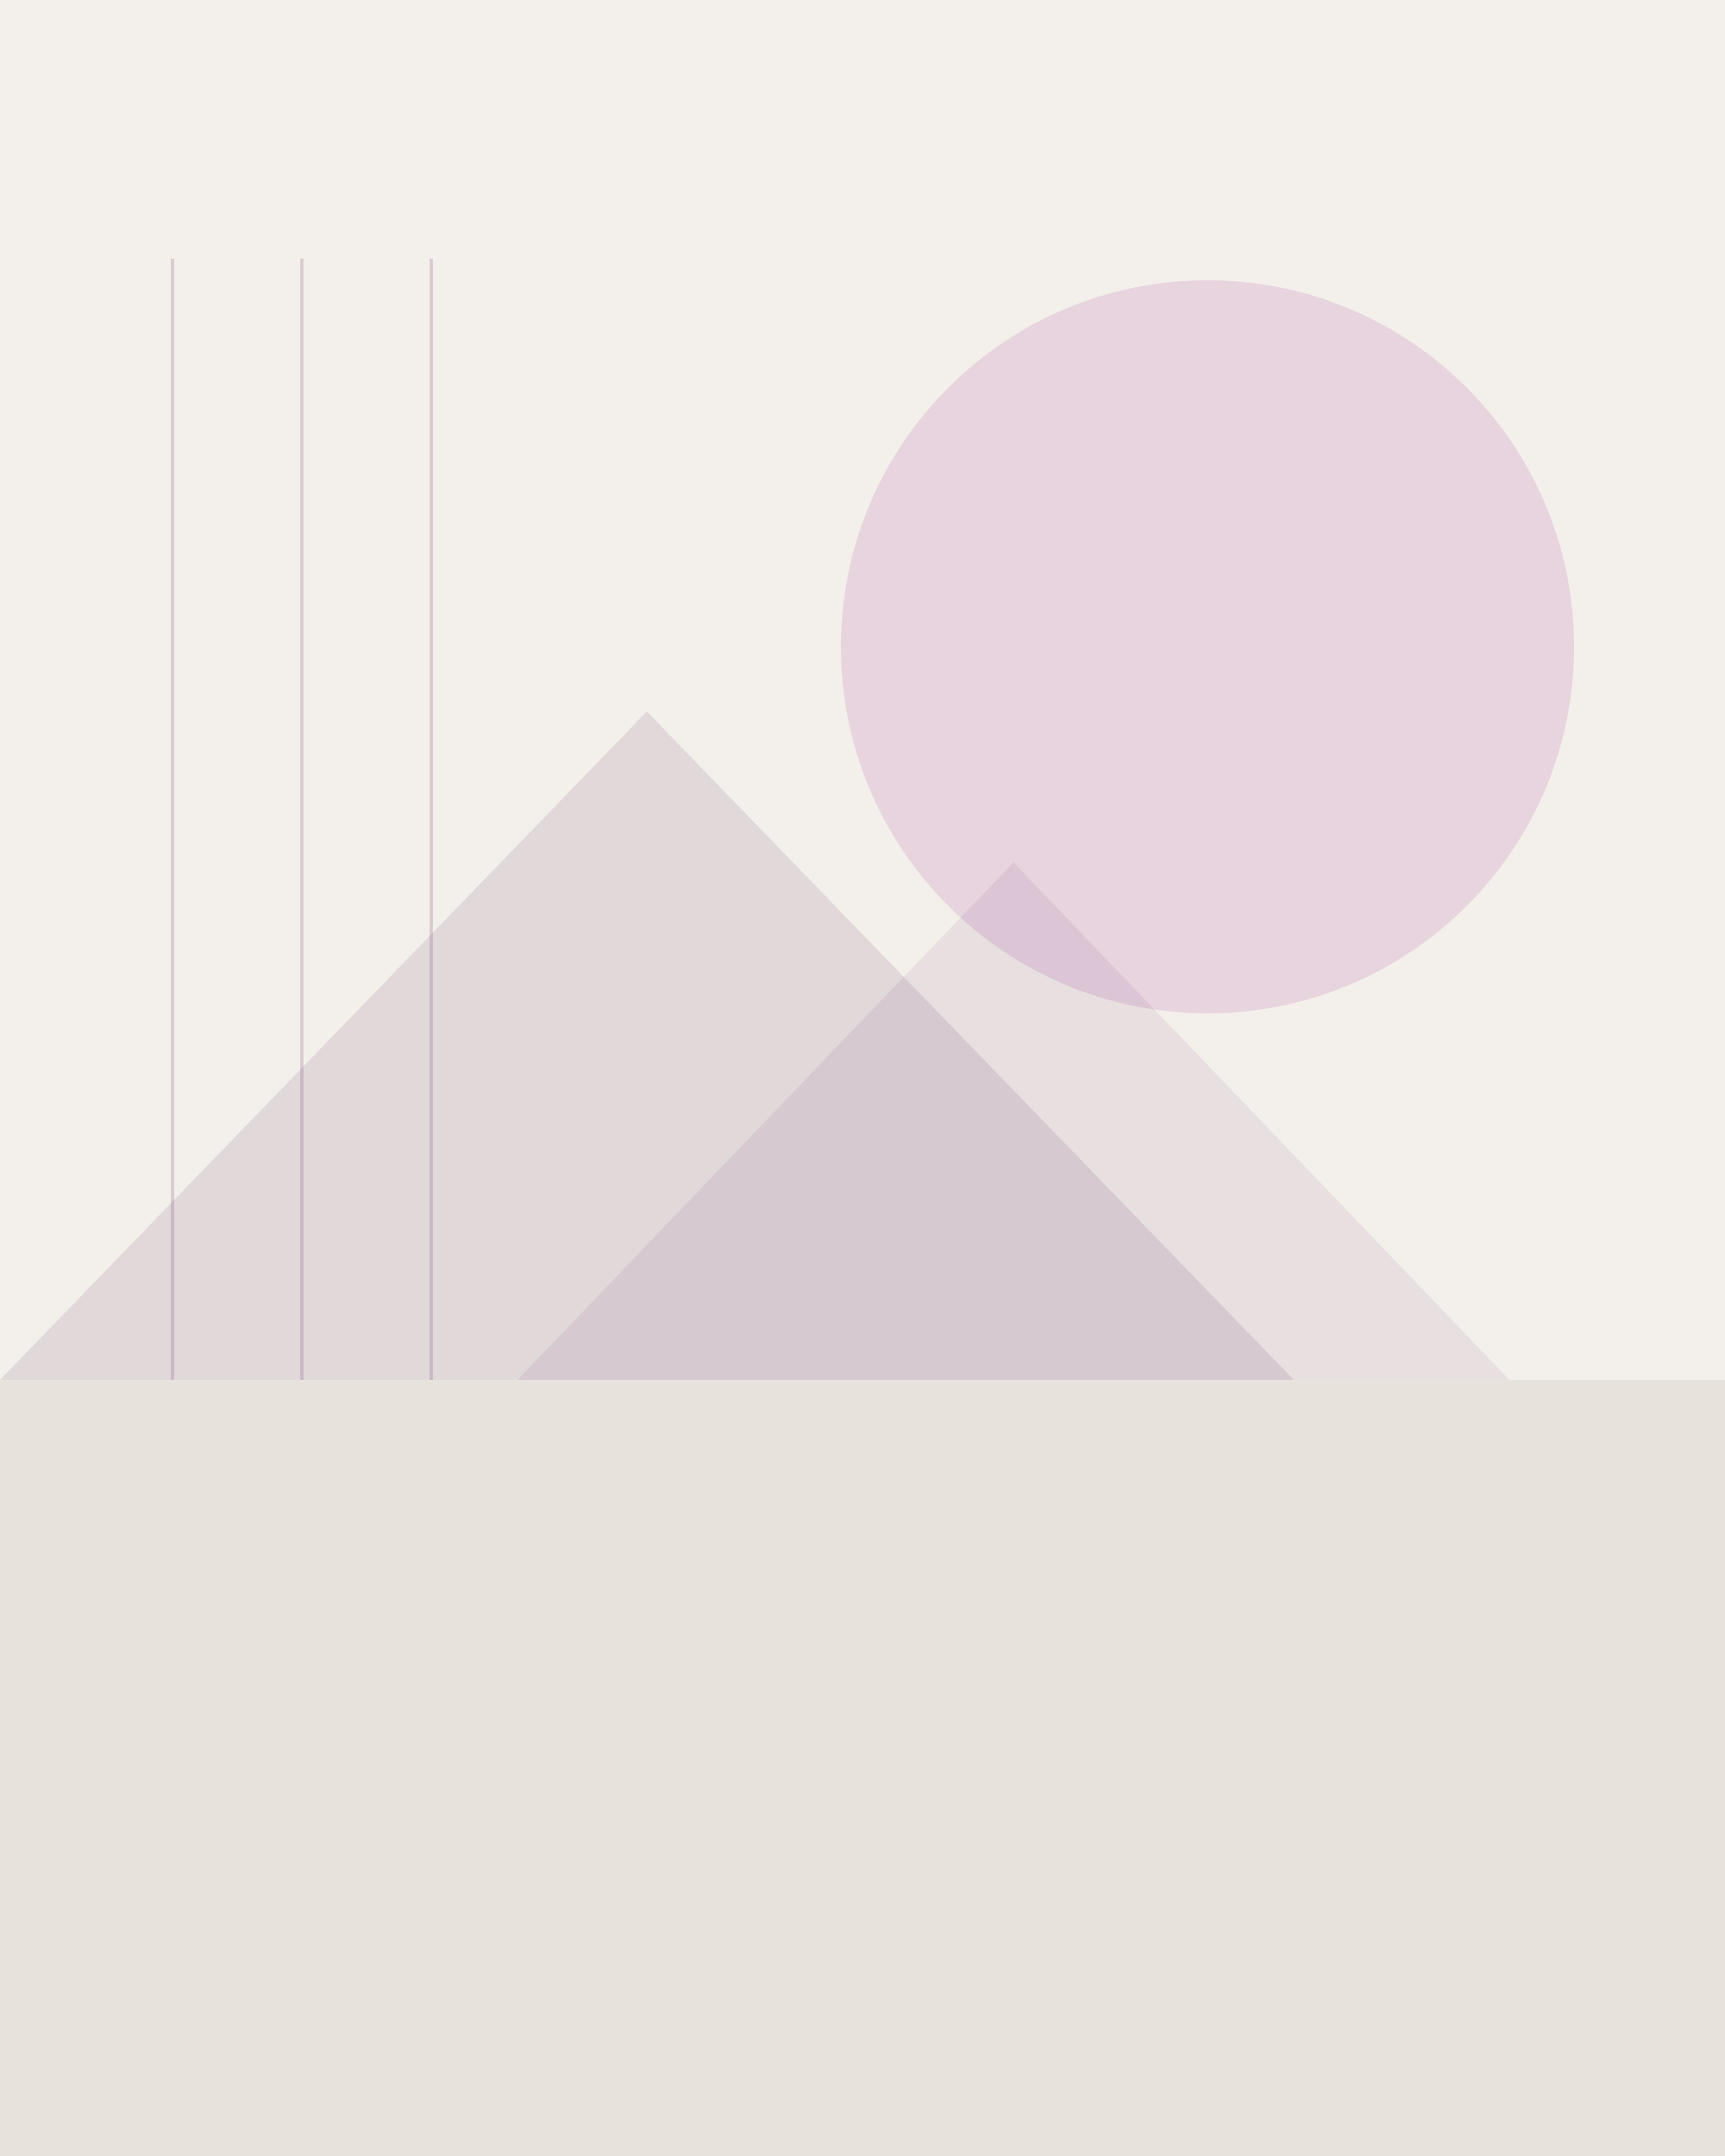
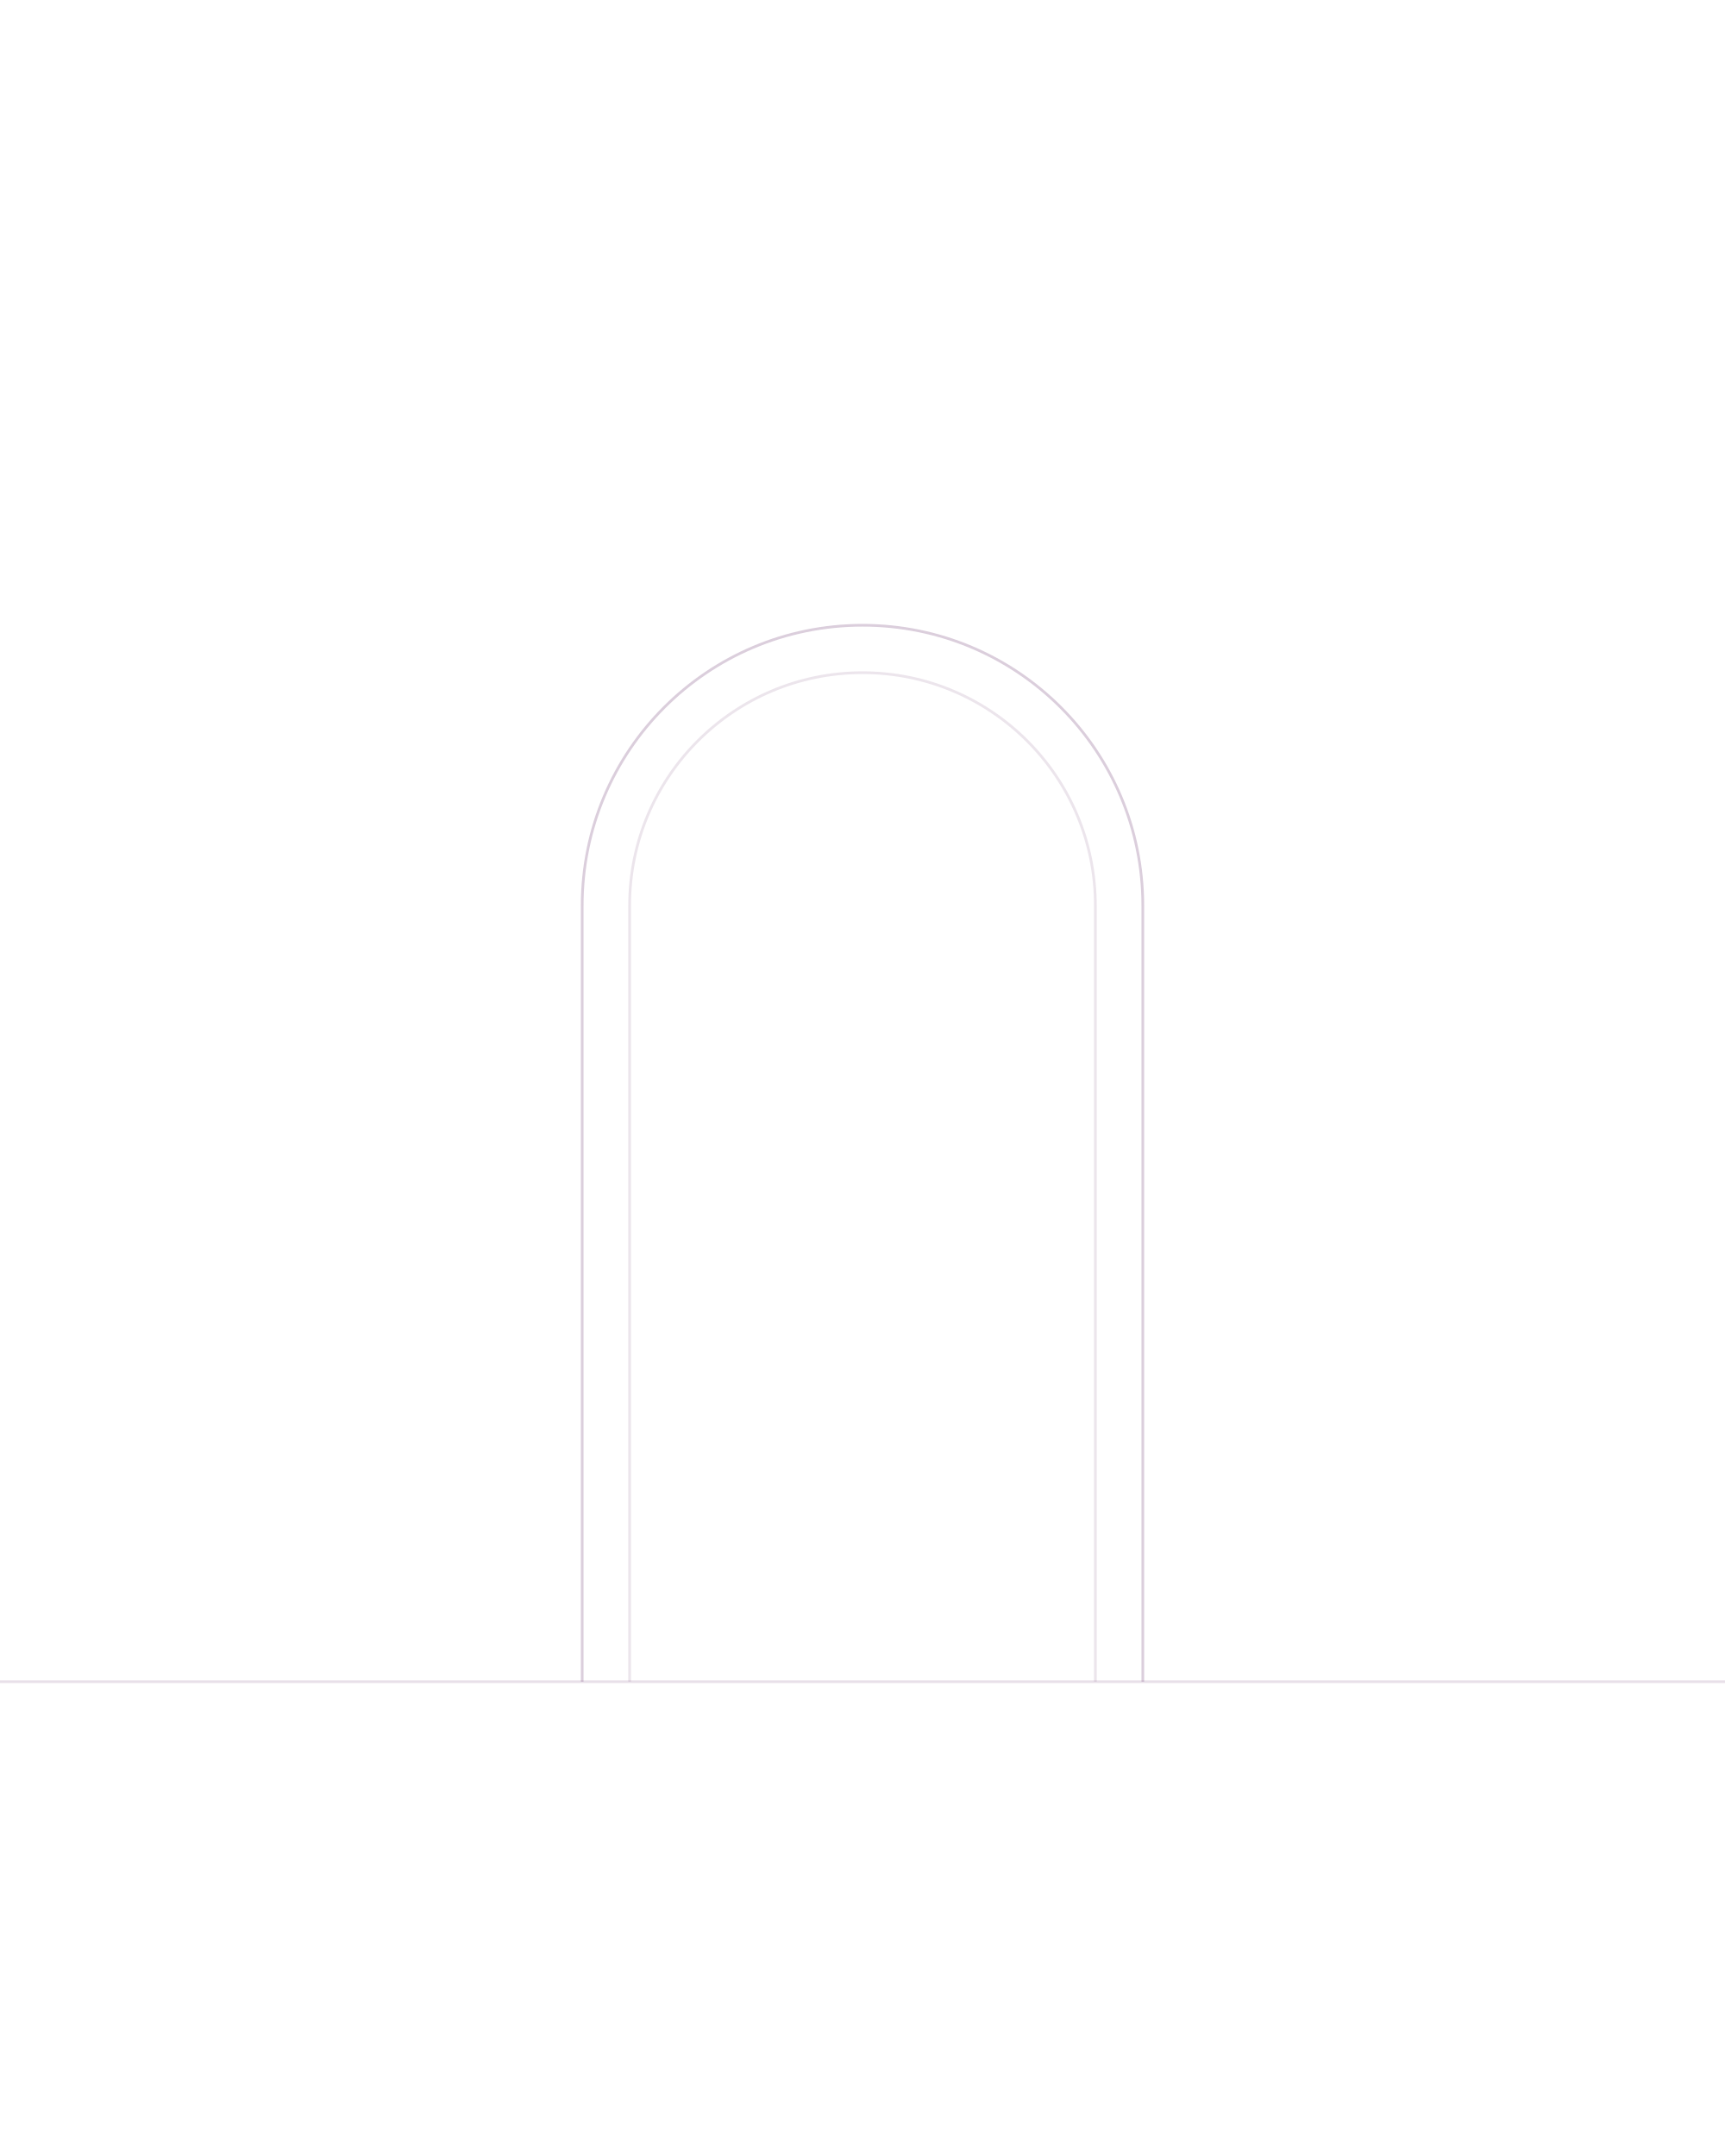
<svg xmlns="http://www.w3.org/2000/svg" viewBox="0 0 800 1000" width="800" height="1000" role="img">
-   <rect width="800" height="1000" fill="#F3F0EB" />
-   <rect x="0" y="640" width="800" height="360" fill="#E7E3DC" />
-   <circle cx="560" cy="300" r="170" fill="#C98BB9" opacity="0.28" />
-   <path d="M0 640 L300 330 L600 640 Z" fill="#5A1F5E" opacity="0.12" />
-   <path d="M240 640 L470 400 L700 640 Z" fill="#5A1F5E" opacity="0.08" />
-   <g stroke="#5A1F5E" stroke-width="1.5" opacity="0.18">
-     <line x1="80" y1="120" x2="80" y2="640" />
-     <line x1="140" y1="120" x2="140" y2="640" />
-     <line x1="200" y1="120" x2="200" y2="640" />
+   <g fill="none" stroke="#5A1F5E" stroke-width="1.25" vector-effect="non-scaling-stroke">
+     <path d="M270 780V420a130 130 0 0 1 260 0v360" opacity="0.22" />
+     <path d="M292 780V420a108 108 0 0 1 216 0v360" opacity="0.12" />
+     <path d="M0 780h800" opacity="0.14" />
  </g>
</svg>
